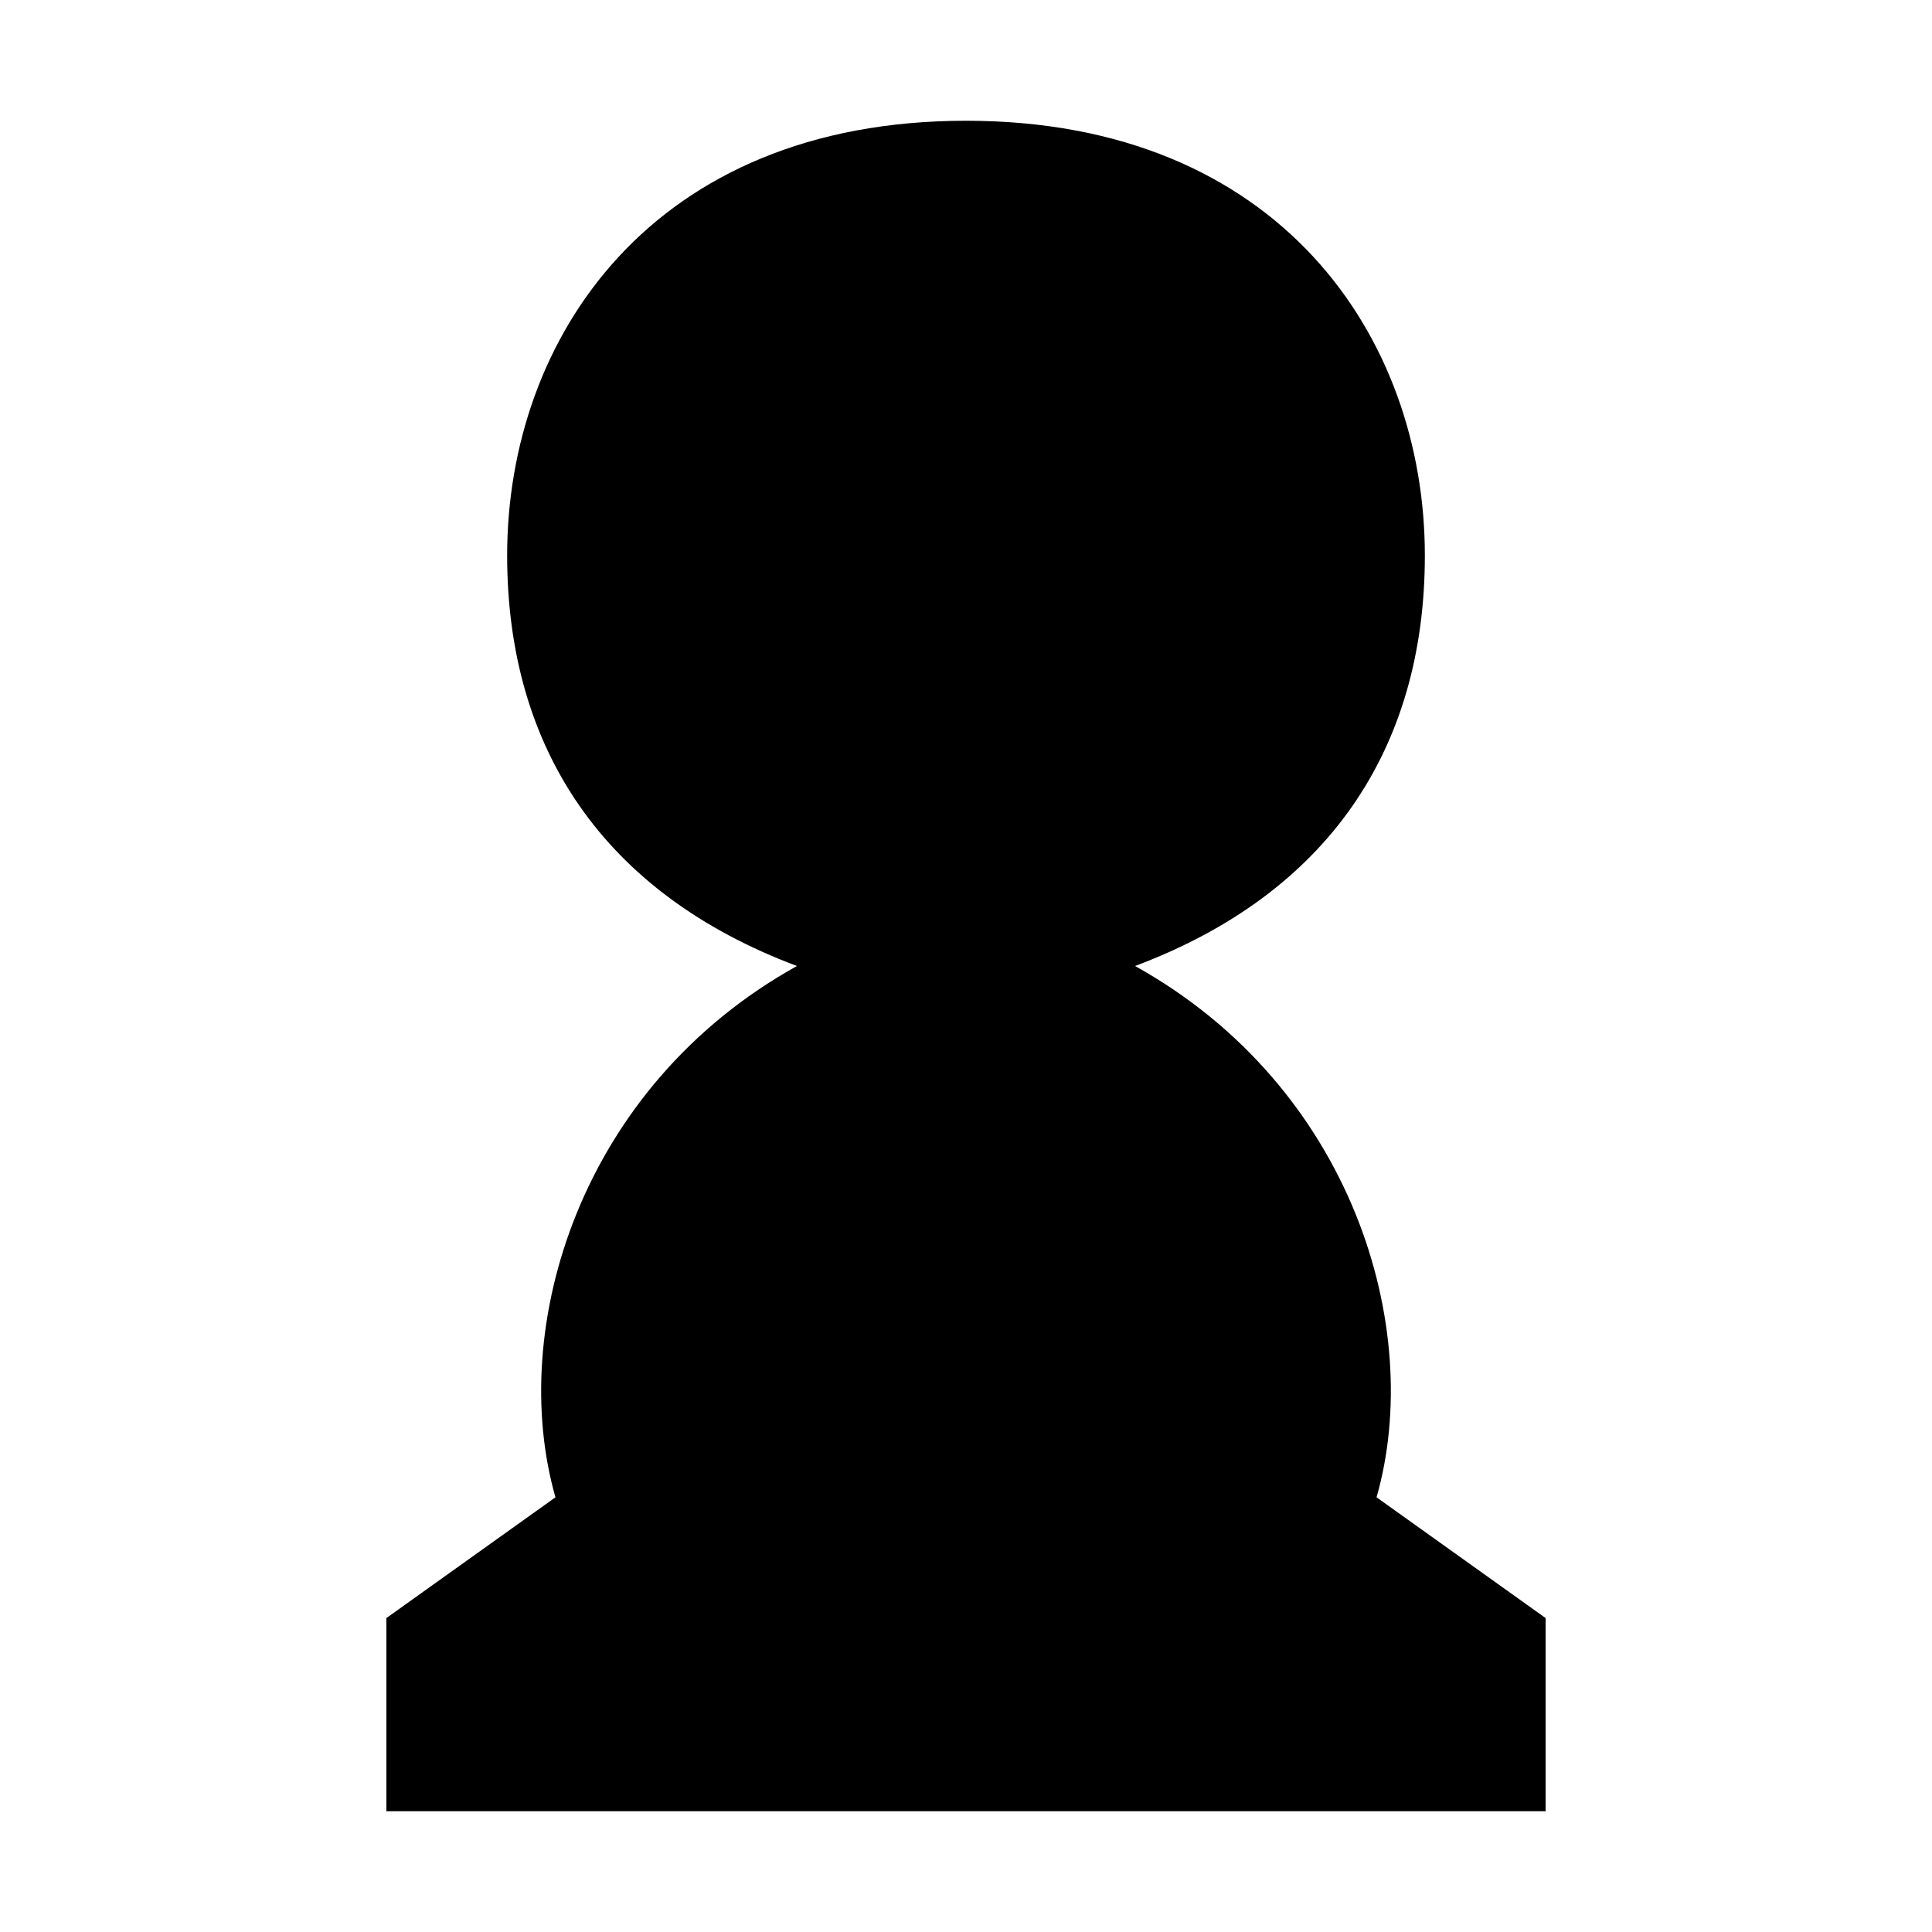
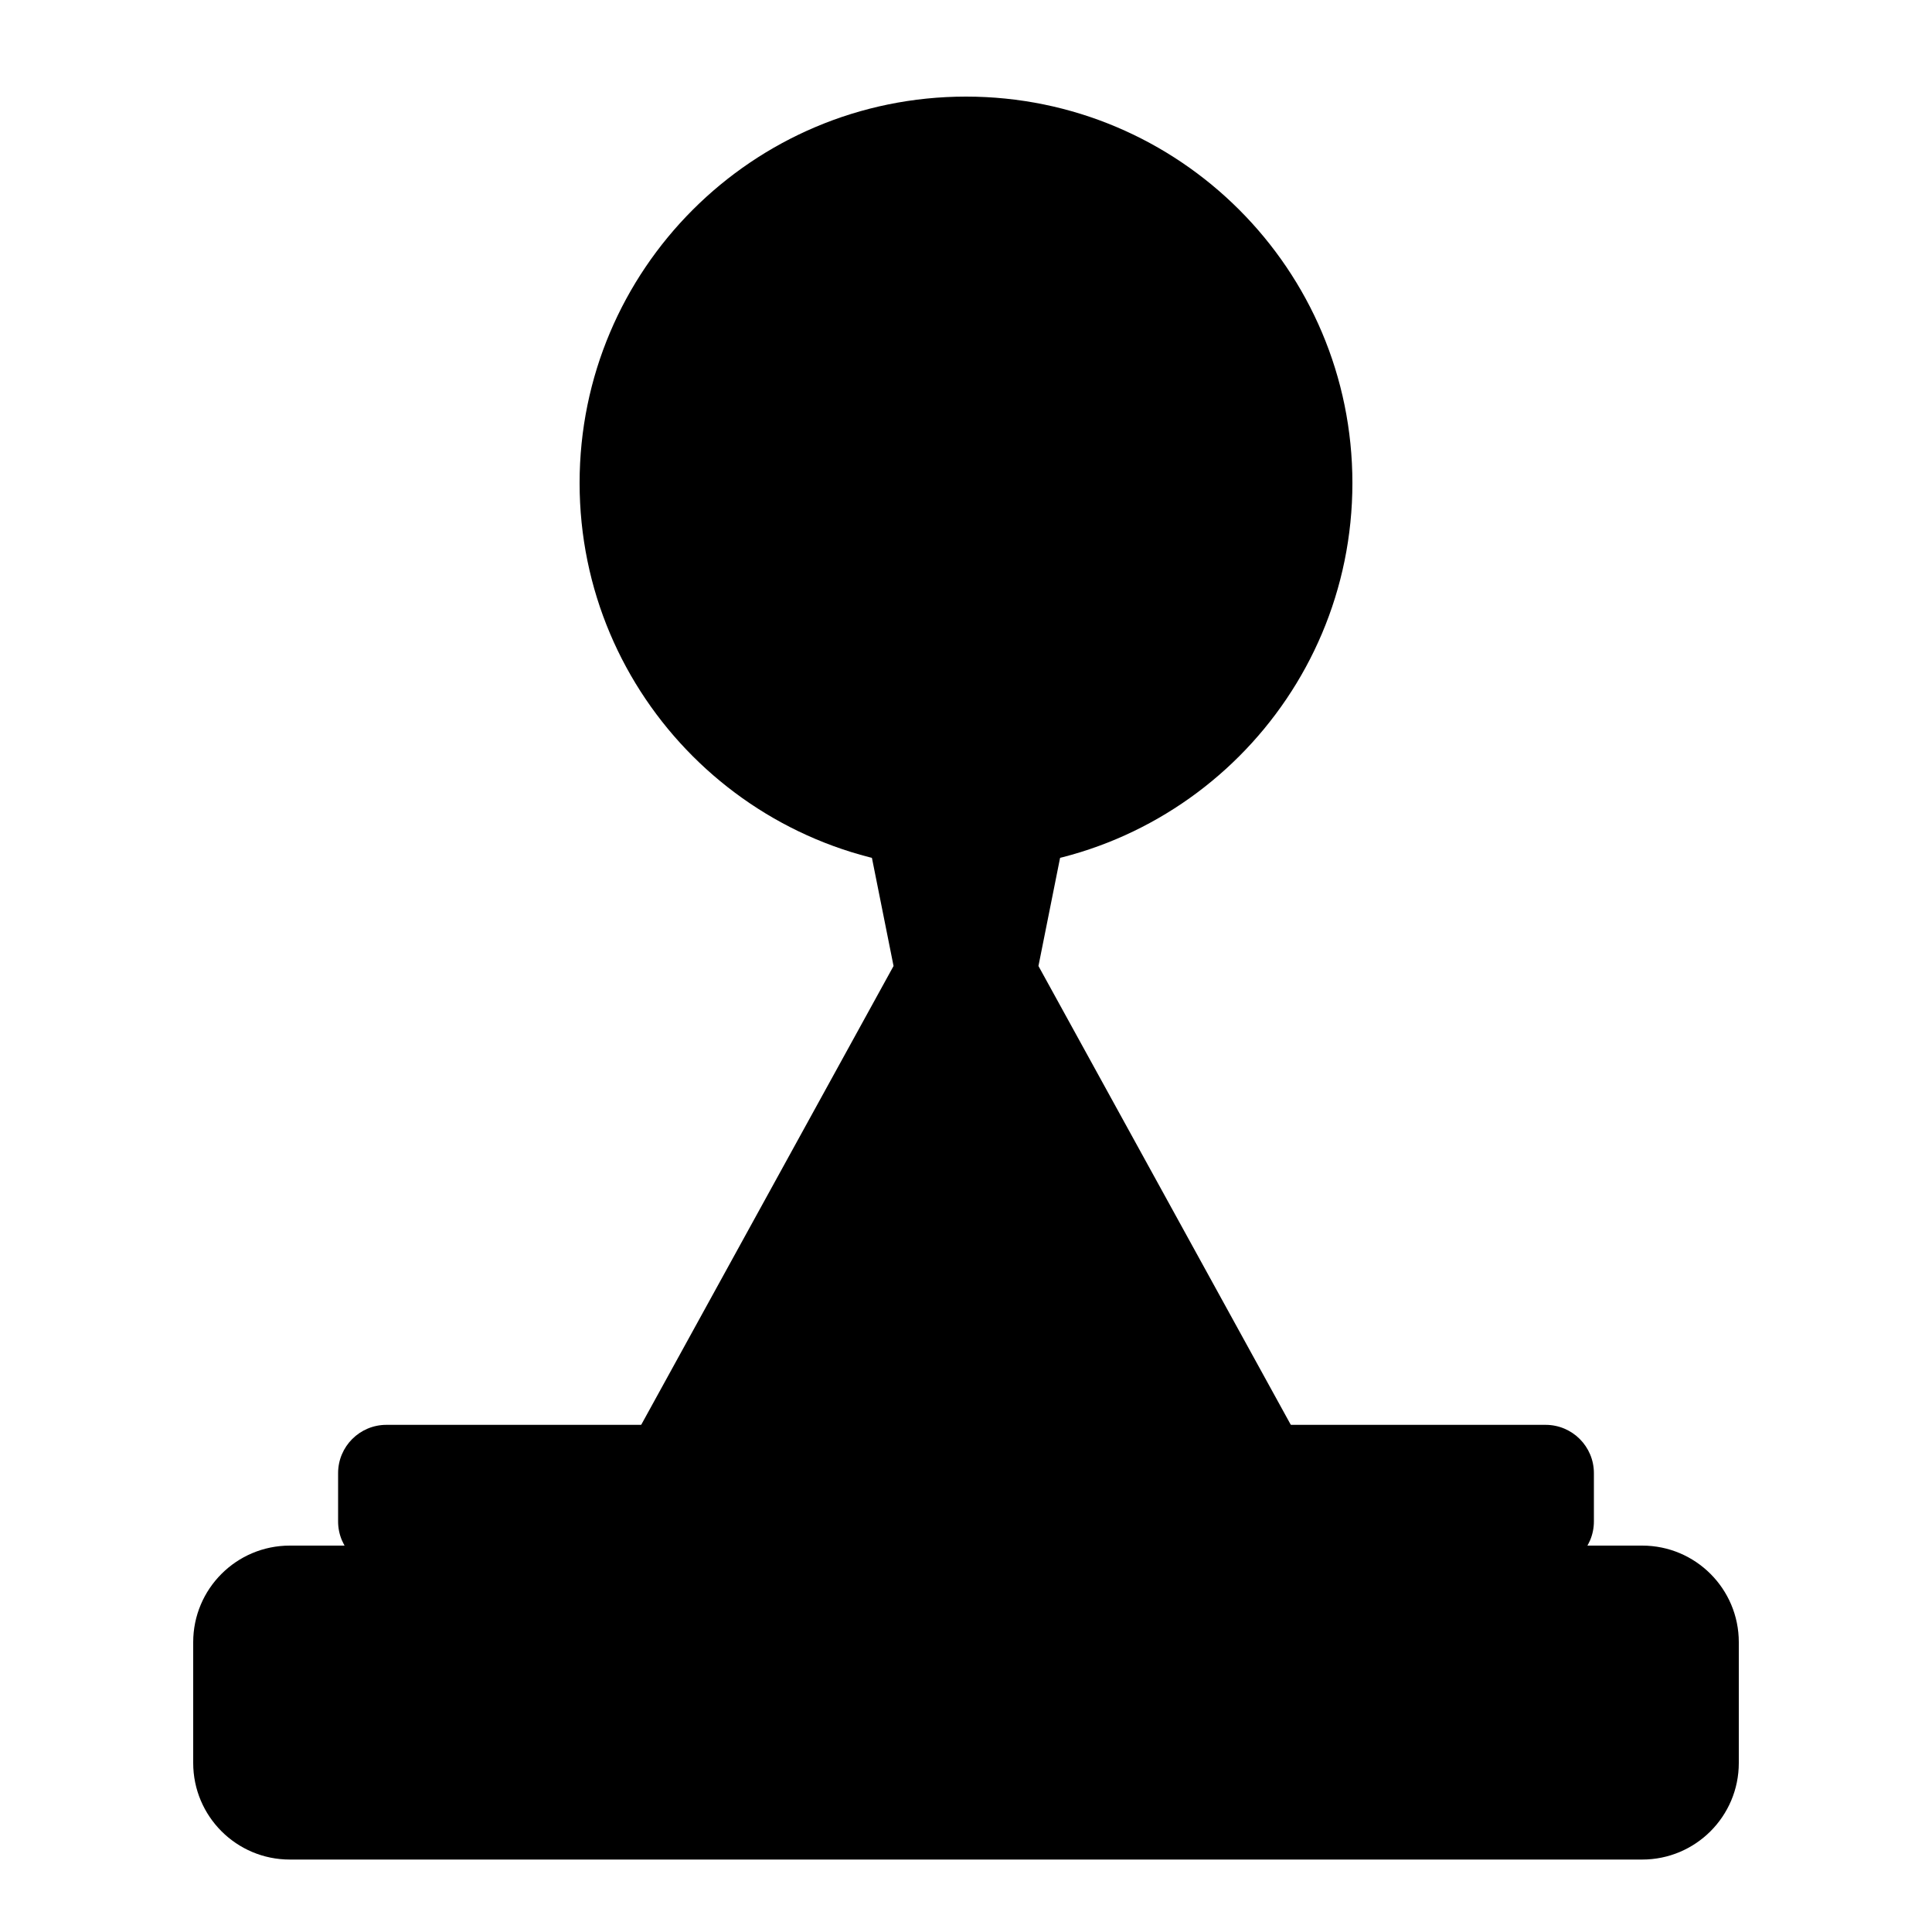
<svg xmlns="http://www.w3.org/2000/svg" viewBox="0 0 80 80">
-   <path d="M 40 5            C 53 5 59 14 59 23            C 59 31 55 37 47 40            C 56 45 59 55 57 62            L 64 67 L 64 75 L 16 75 L 16 67 L 23 62            C 21 55 24 45 33 40            C 25 37 21 31 21 23            C 21 14 27 5 40 5 Z" fill="{fill}" stroke="{stroke}" stroke-width="2.5" />
+   <polygon points="33,20 47,20 43,40 54,60 26,60 37,40" fill="{fill}" stroke="{stroke}" stroke-width="2" />
+   <rect x="14" y="59" width="52" height="6" rx="2" fill="{fill}" stroke="{stroke}" stroke-width="2" />
+   <rect x="8" y="64" width="64" height="13" rx="4" fill="{fill}" stroke="{stroke}" stroke-width="2" />
+   <circle cx="40" cy="20" r="16" fill="{fill}" stroke="{stroke}" stroke-width="2" />
</svg>
